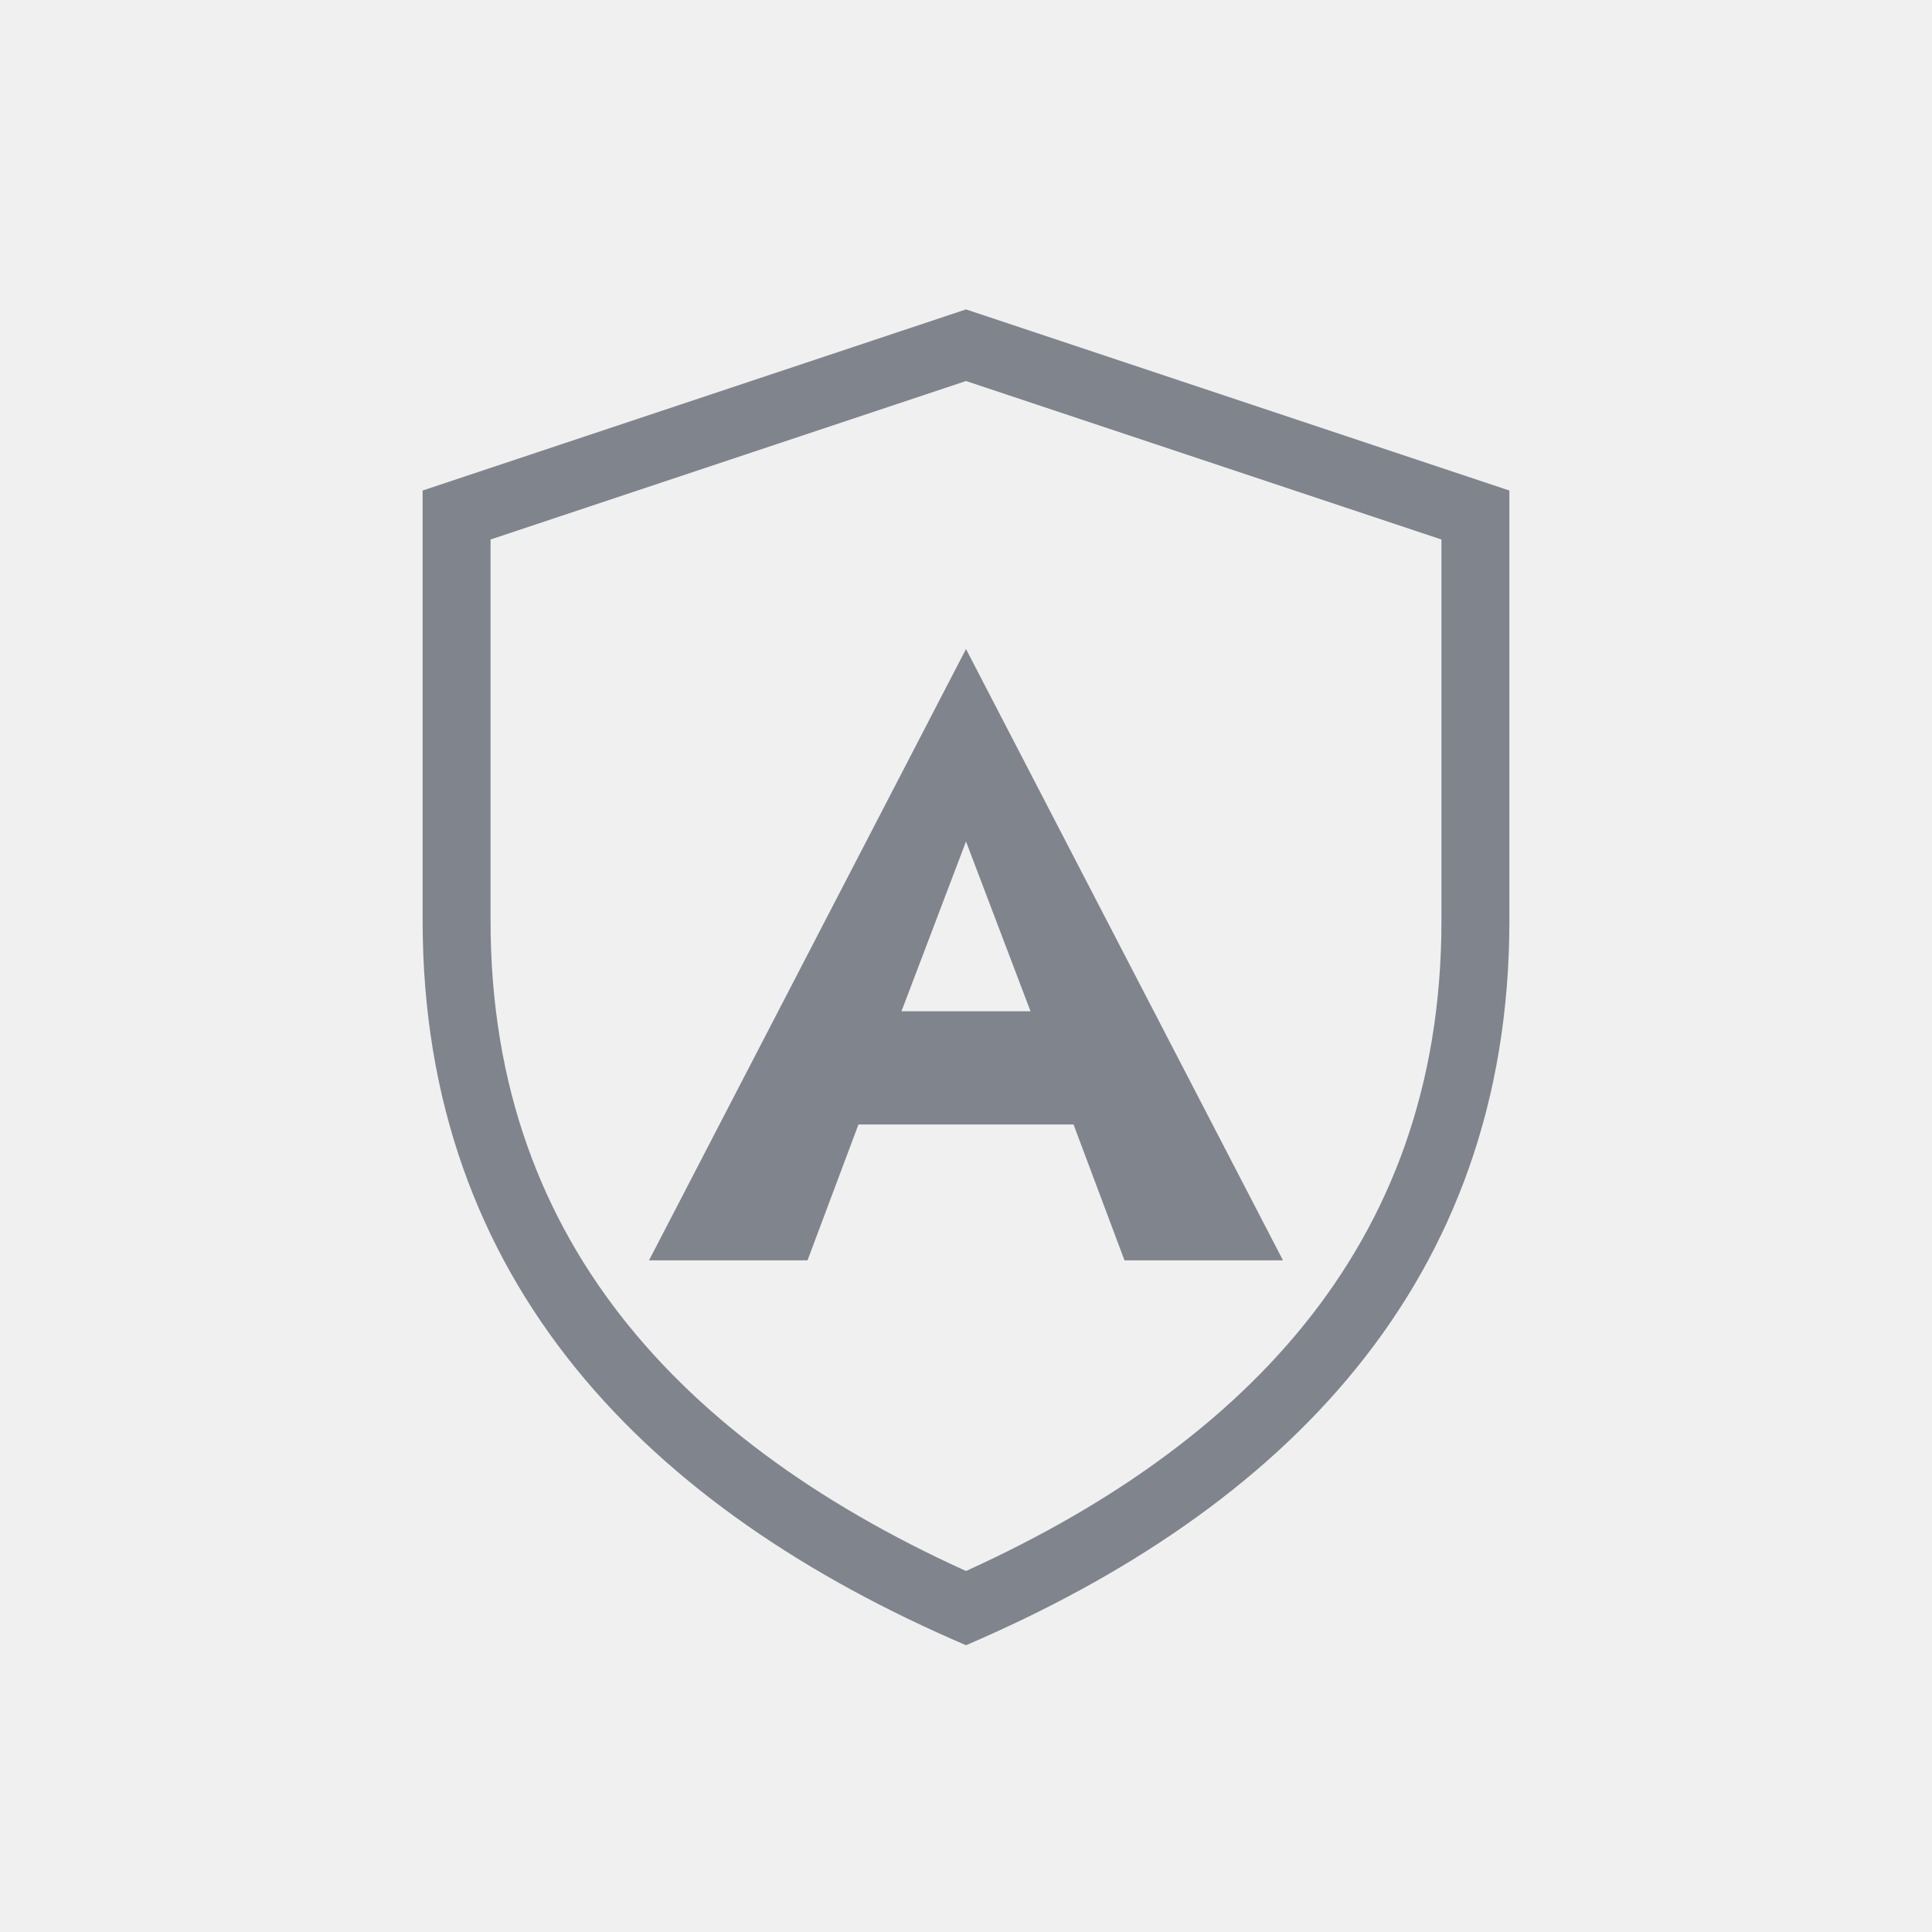
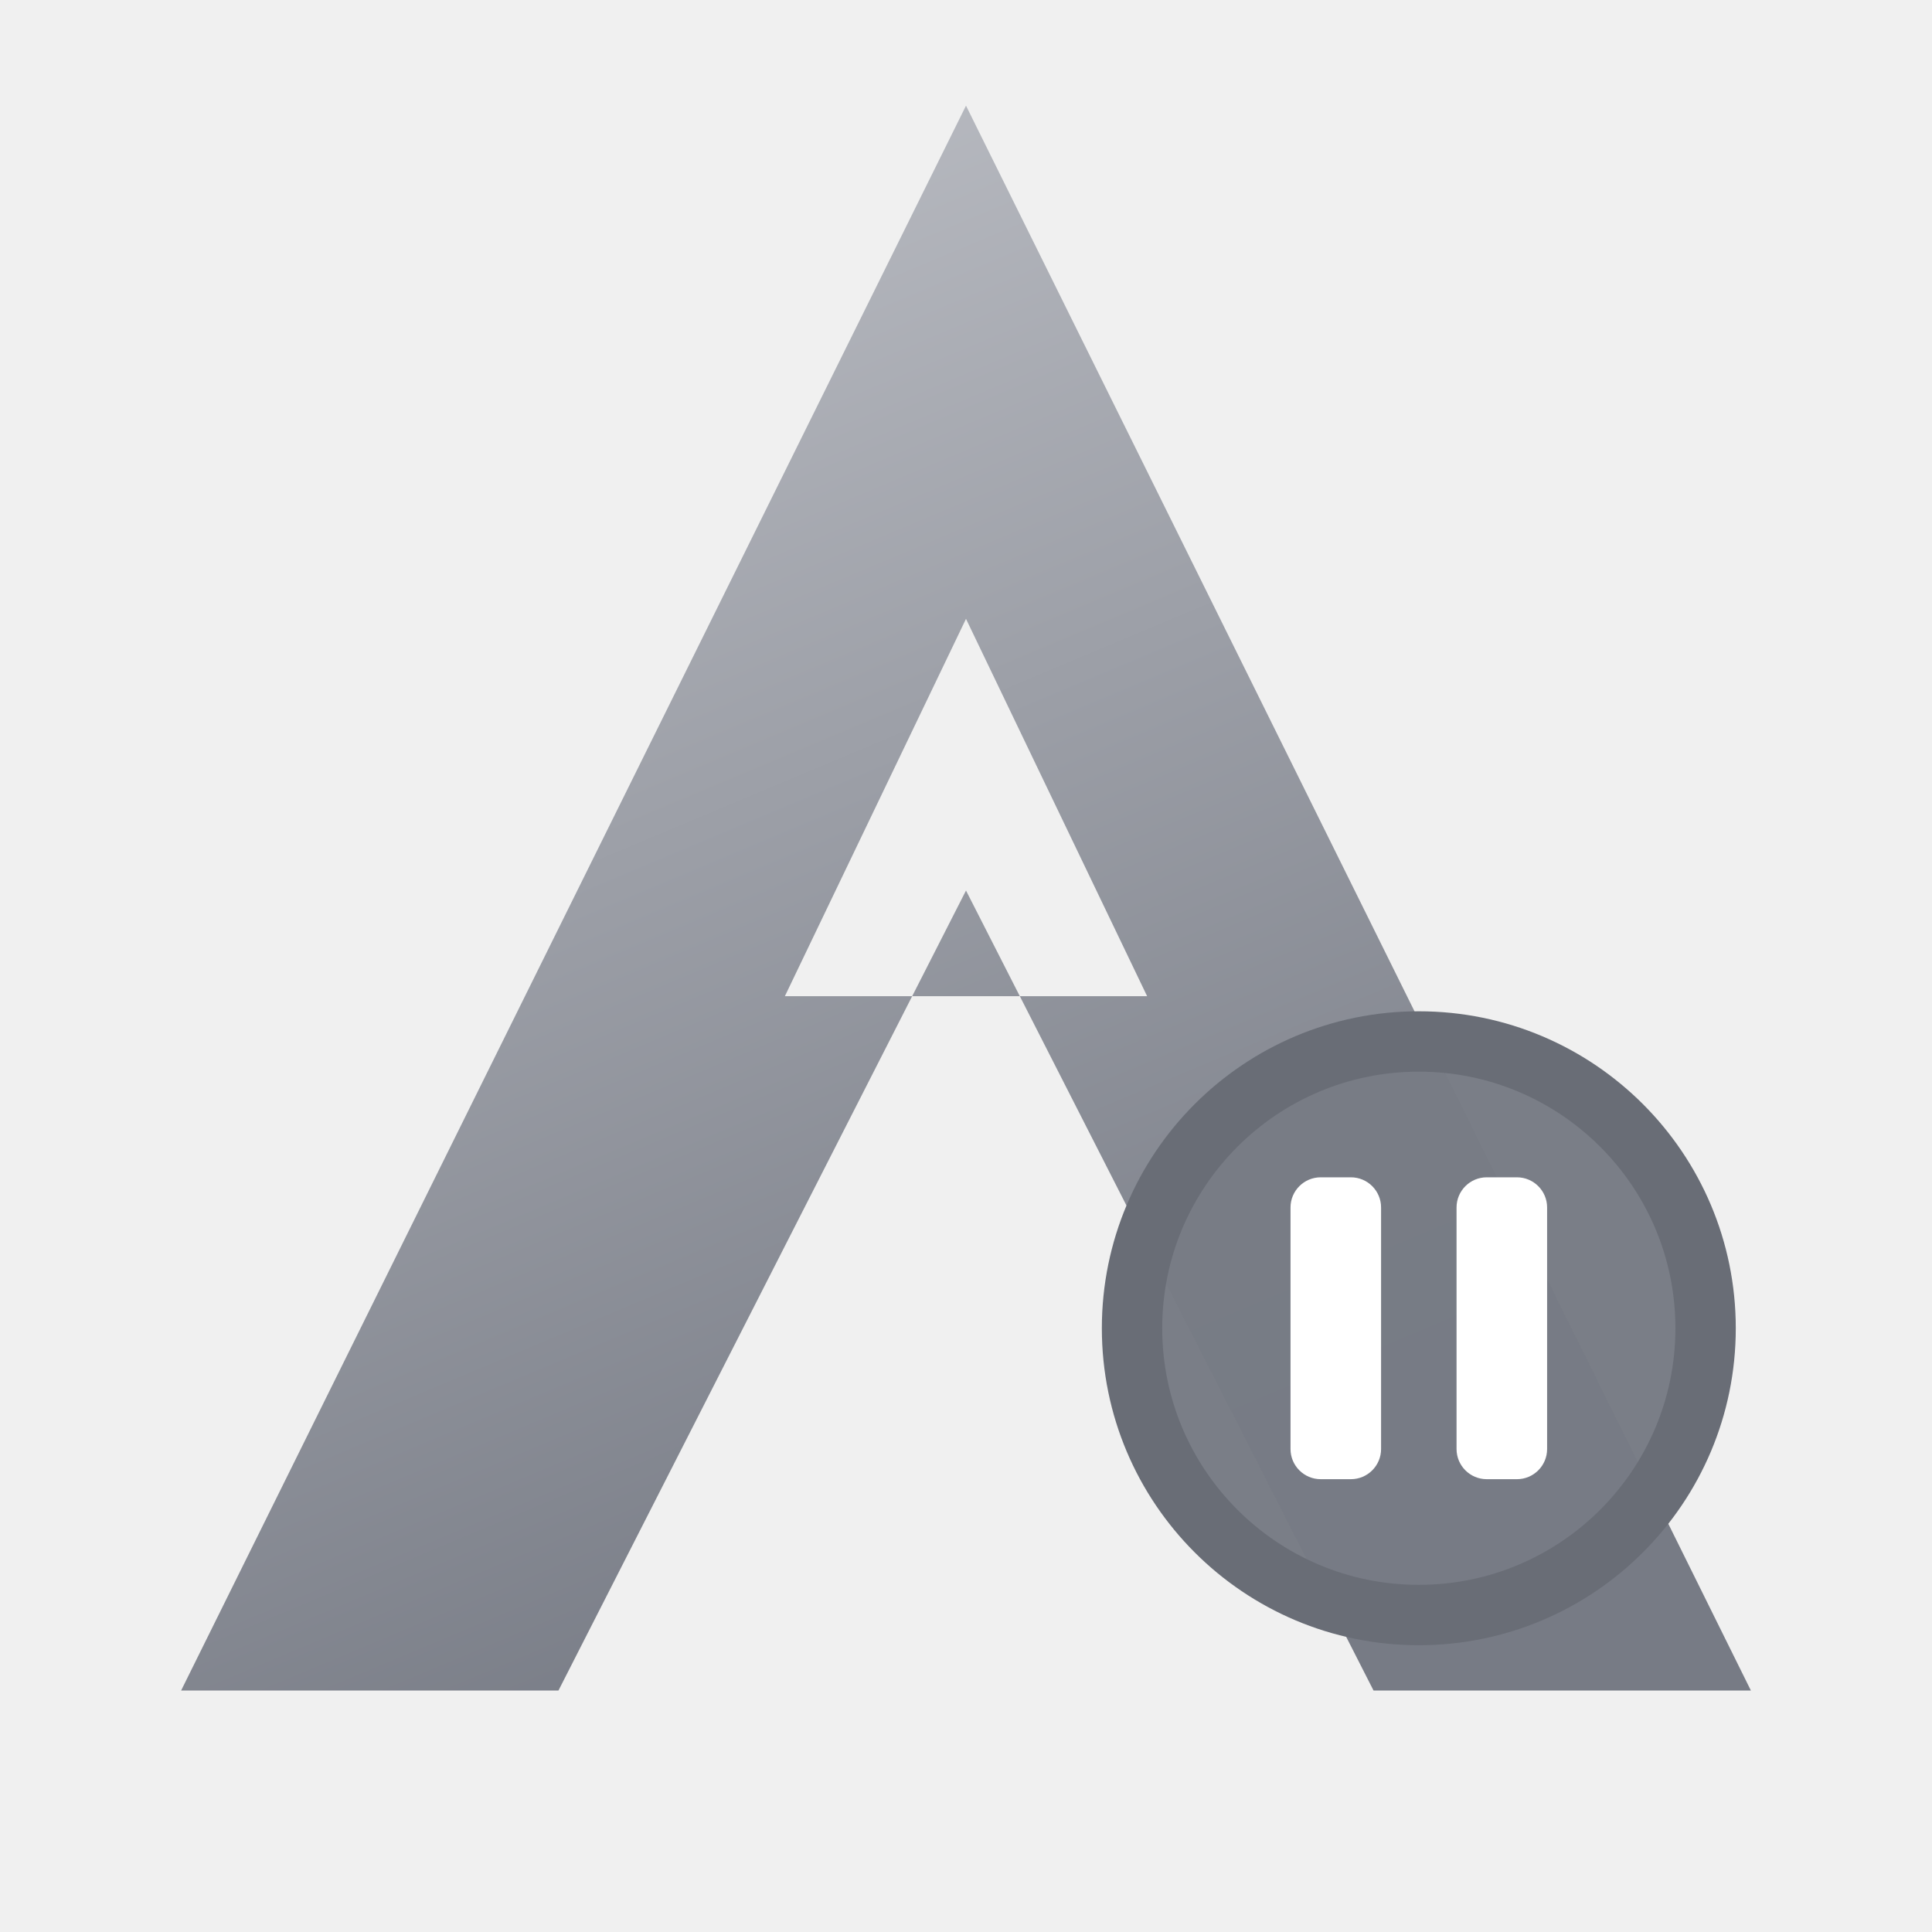
<svg xmlns="http://www.w3.org/2000/svg" width="128" height="128" viewBox="0 0 128 128">
  <defs>
-     <clipPath id="sc">
-       <path d="M64 6 L112 22 V60 C112 92 92 112 64 124 C36 112 16 92 16 60 V22 Z" />
-     </clipPath>
+     <linearGradient id="g-off" x1="0" y1="0" x2="0.42" y2="1">
+       <stop offset="0" stop-color="#c2c4ca" />
+       <stop offset="1" stop-color="#777b85" />
+     </linearGradient>
  </defs>
-   <g transform="translate(16 16) scale(0.75)">
-     <path d="M64 6 L112 22 V60 C112 92 92 112 64 124 C36 112 16 92 16 60 V22 Z" fill="none" stroke="#7f848d" stroke-width="12" stroke-linejoin="round" clip-path="url(#sc)" />
-     <g transform="translate(32 32) scale(0.5)">
-       <path d="M64 8 L120 116 H92 L83 92 H45 L36 116 H8 Z M64 42 L75.4 72 H52.6 Z" fill-rule="evenodd" fill="#7f848d" />
-     </g>
-   </g>
+   <path fill="url(#g-off)" fill-rule="evenodd" d="M64 7 116 112H91L64 59 37 112H12L64 7Zm0 34-12 25h24L64 41Z" />
+   <circle cx="94" cy="88" r="19" fill="#777b85" fill-opacity="0.98" stroke="#696d76" stroke-width="4" />
+   <rect x="85.5" y="78" width="6" height="20" rx="2" fill="#fff" />
+   <rect x="96.5" y="78" width="6" height="20" rx="2" fill="#fff" />
</svg>
